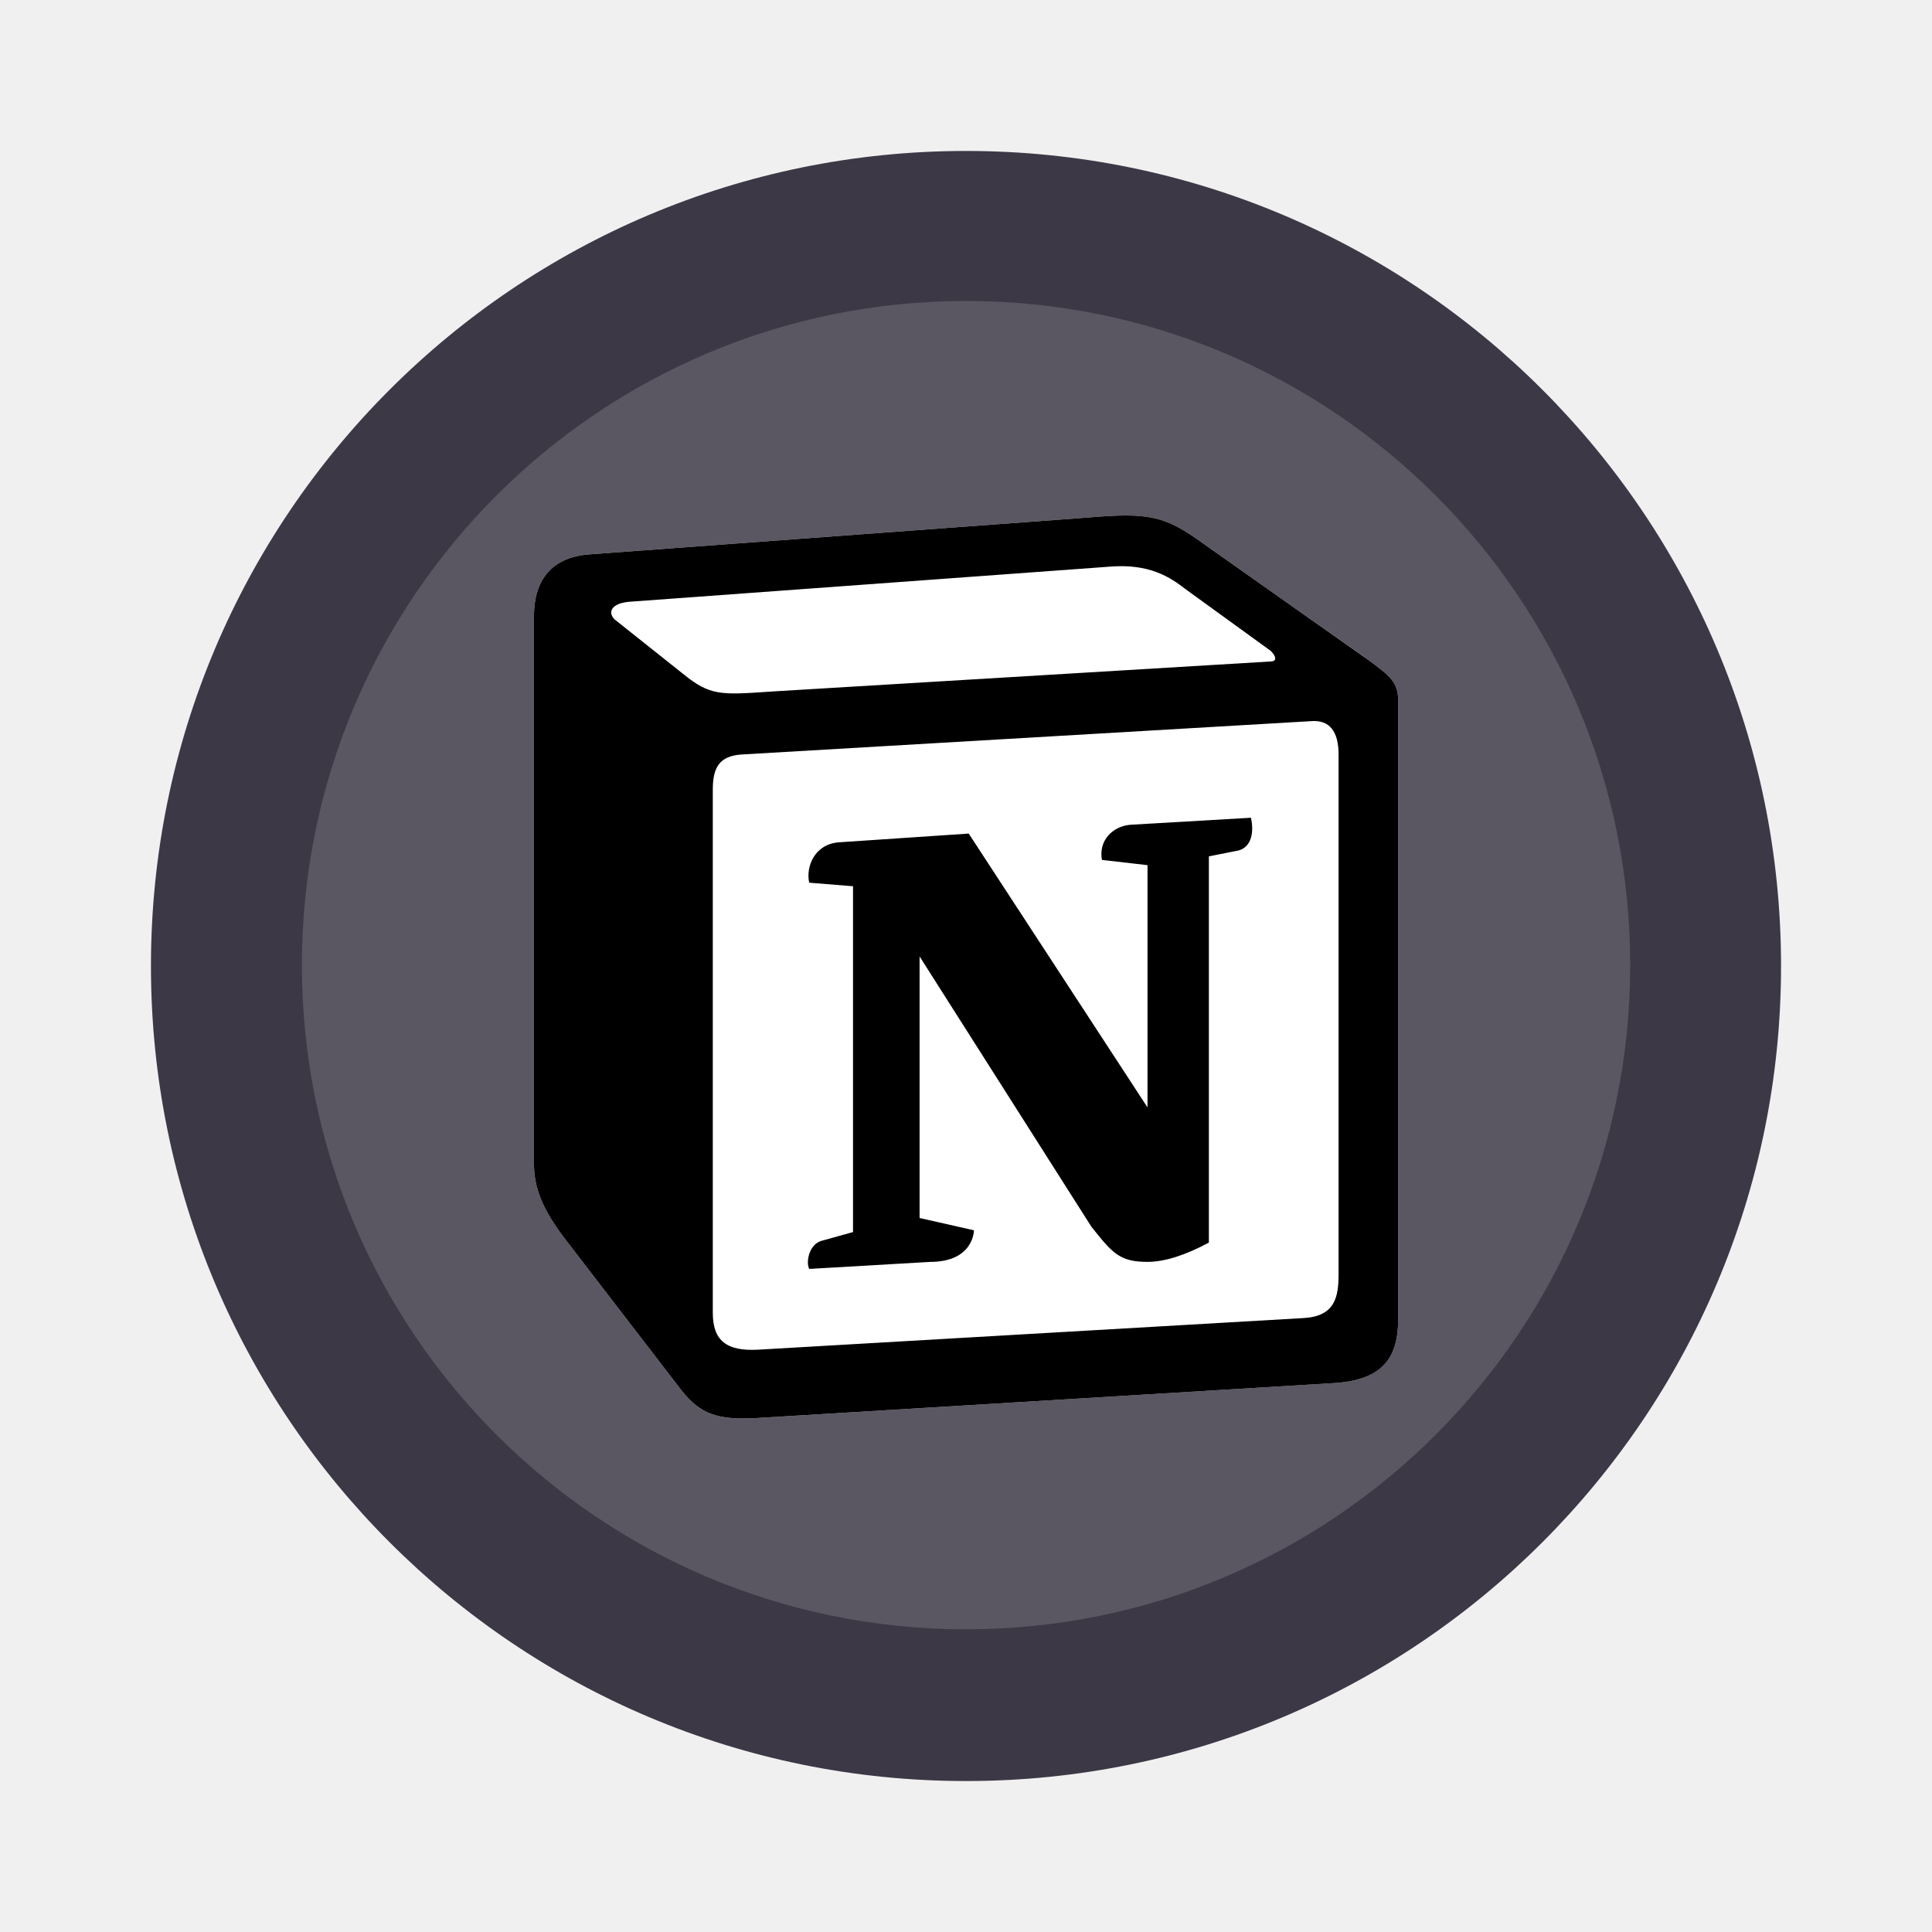
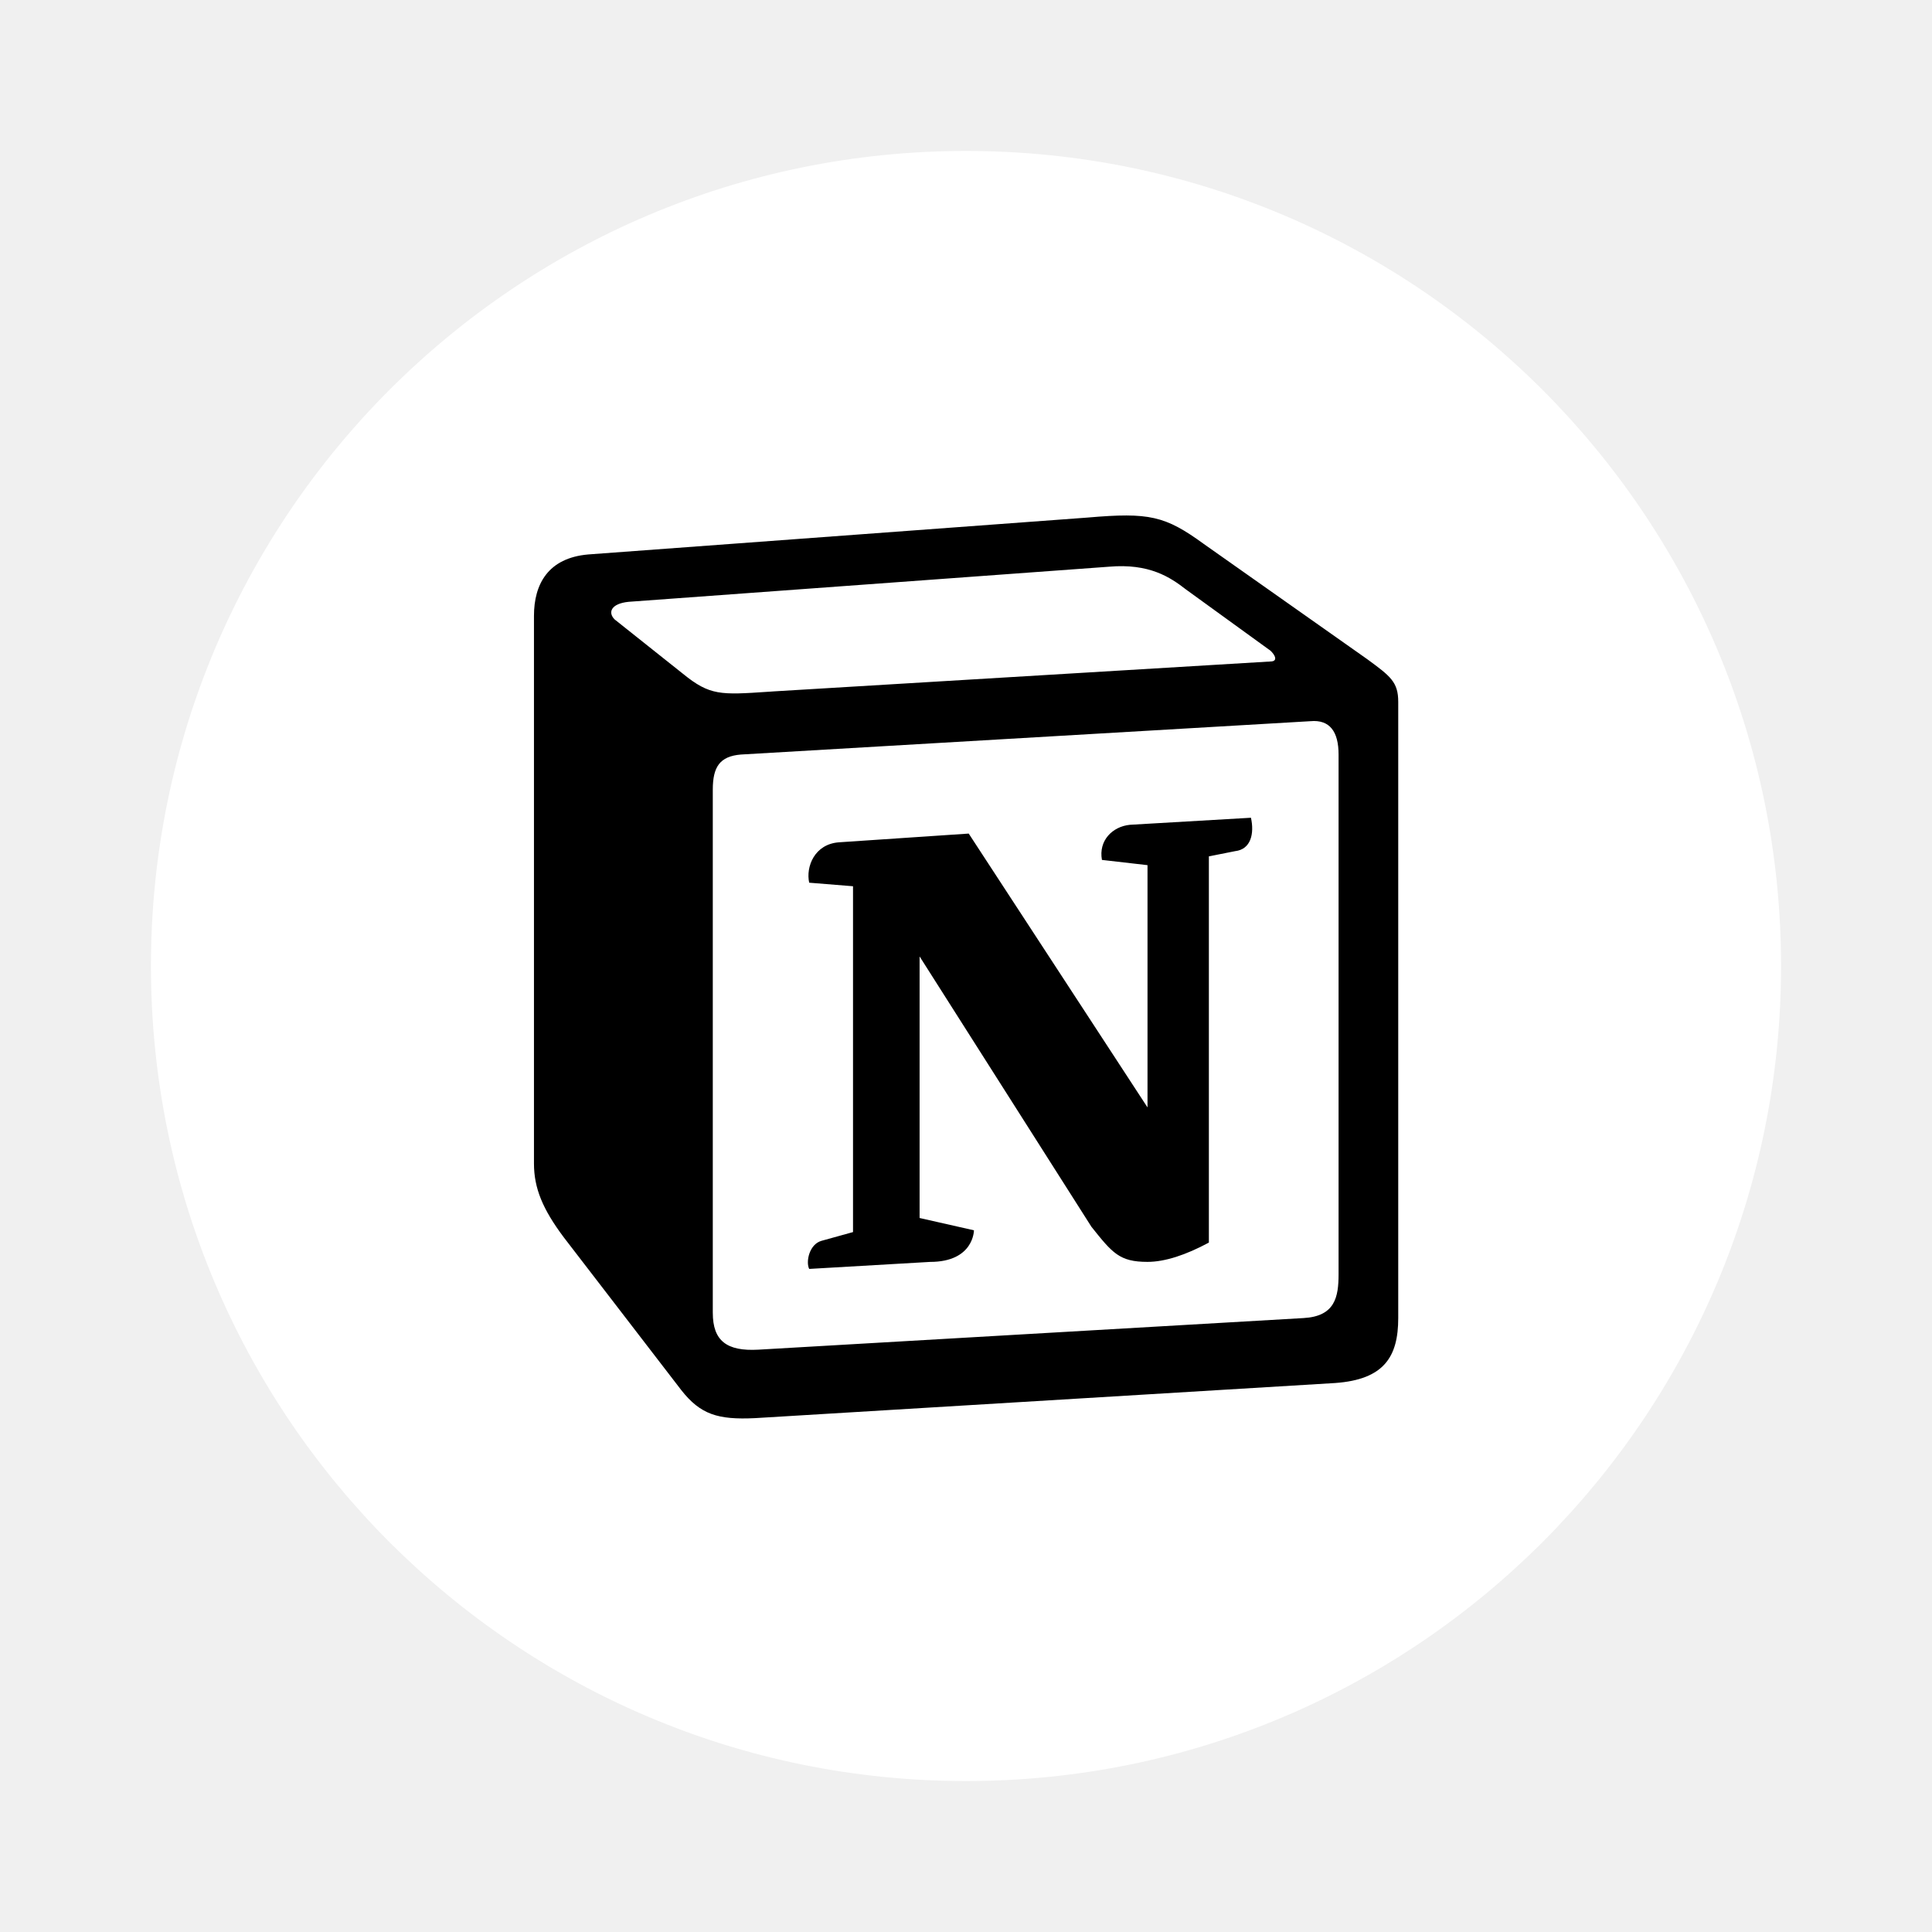
<svg xmlns="http://www.w3.org/2000/svg" width="64" height="64" viewBox="0 0 16.933 16.933">
  <g transform="translate(0 -280.07)">
-     <rect width="14.287" height="14.287" x="-295.68" y="-15.61" fill="#3d3846" rx="7.144" ry="7.144" transform="rotate(90)scale(-1 1)" />
-     <rect width="11.642" height="11.642" x="-294.35" y="-14.288" fill="#fff" opacity=".15" rx="5.821" ry="5.821" transform="rotate(90)scale(-1 1)" />
+     <rect width="14.287" height="14.287" x="-295.68" y="-15.61" fill="#ffffff" rx="7.144" ry="7.144" transform="rotate(90)scale(-1 1)" />
    <g transform="translate(0 280.07) translate(4.680 4.518) scale(0.07914)">
      <path fill="#fff" d="M6.017 4.313l55.333 -4.087c6.797 -0.583 8.543 -0.19 12.817 2.917l17.663 12.443c2.913 2.14 3.883 2.723 3.883 5.053v68.243c0 4.277 -1.553 6.807 -6.99 7.193L24.467 99.967c-4.08 0.193 -6.023 -0.39 -8.16 -3.113L3.3 79.94c-2.333 -3.113 -3.3 -5.443 -3.3 -8.167V11.113c0 -3.497 1.553 -6.413 6.017 -6.8z" />
      <path fill="#000" fill-rule="evenodd" clip-rule="evenodd" d="M61.35 0.227l-55.333 4.087C1.553 4.7 0 7.617 0 11.113v60.66c0 2.723 0.967 5.053 3.3 8.167l13.007 16.913c2.137 2.723 4.08 3.307 8.16 3.113l64.257 -3.89c5.433 -0.387 6.99 -2.917 6.99 -7.193V20.64c0 -2.21 -0.873 -2.847 -3.443 -4.733L74.167 3.143c-4.273 -3.107 -6.02 -3.5 -12.817 -2.917zM25.92 19.523c-5.247 0.353 -6.437 0.433 -9.417 -1.99L8.927 11.507c-0.77 -0.78 -0.383 -1.753 1.557 -1.947l53.193 -3.887c4.467 -0.39 6.793 1.167 8.54 2.527l9.123 6.61c0.39 0.197 1.36 1.36 0.193 1.36l-54.933 3.307 -0.68 0.047zM19.803 88.3V30.367c0 -2.53 0.777 -3.697 3.103 -3.893L86 22.78c2.14 -0.193 3.107 1.167 3.107 3.693v57.547c0 2.53 -0.39 4.67 -3.883 4.863l-60.377 3.5c-3.493 0.193 -5.043 -0.97 -5.043 -4.083zm59.6 -54.827c0.387 1.75 0 3.5 -1.75 3.7l-2.91 0.577v42.773c-2.527 1.36 -4.853 2.137 -6.797 2.137 -3.107 0 -3.883 -0.973 -6.21 -3.887l-19.03 -29.94v28.967l6.02 1.363s0 3.5 -4.857 3.5l-13.39 0.777c-0.39 -0.78 0 -2.723 1.357 -3.11l3.497 -0.97v-38.3L30.48 40.667c-0.39 -1.75 0.58 -4.277 3.3 -4.473l14.367 -0.967 19.8 30.327v-26.83l-5.047 -0.58c-0.39 -2.143 1.163 -3.7 3.103 -3.89l13.4 -0.78z" />
    </g>
  </g>
</svg>
